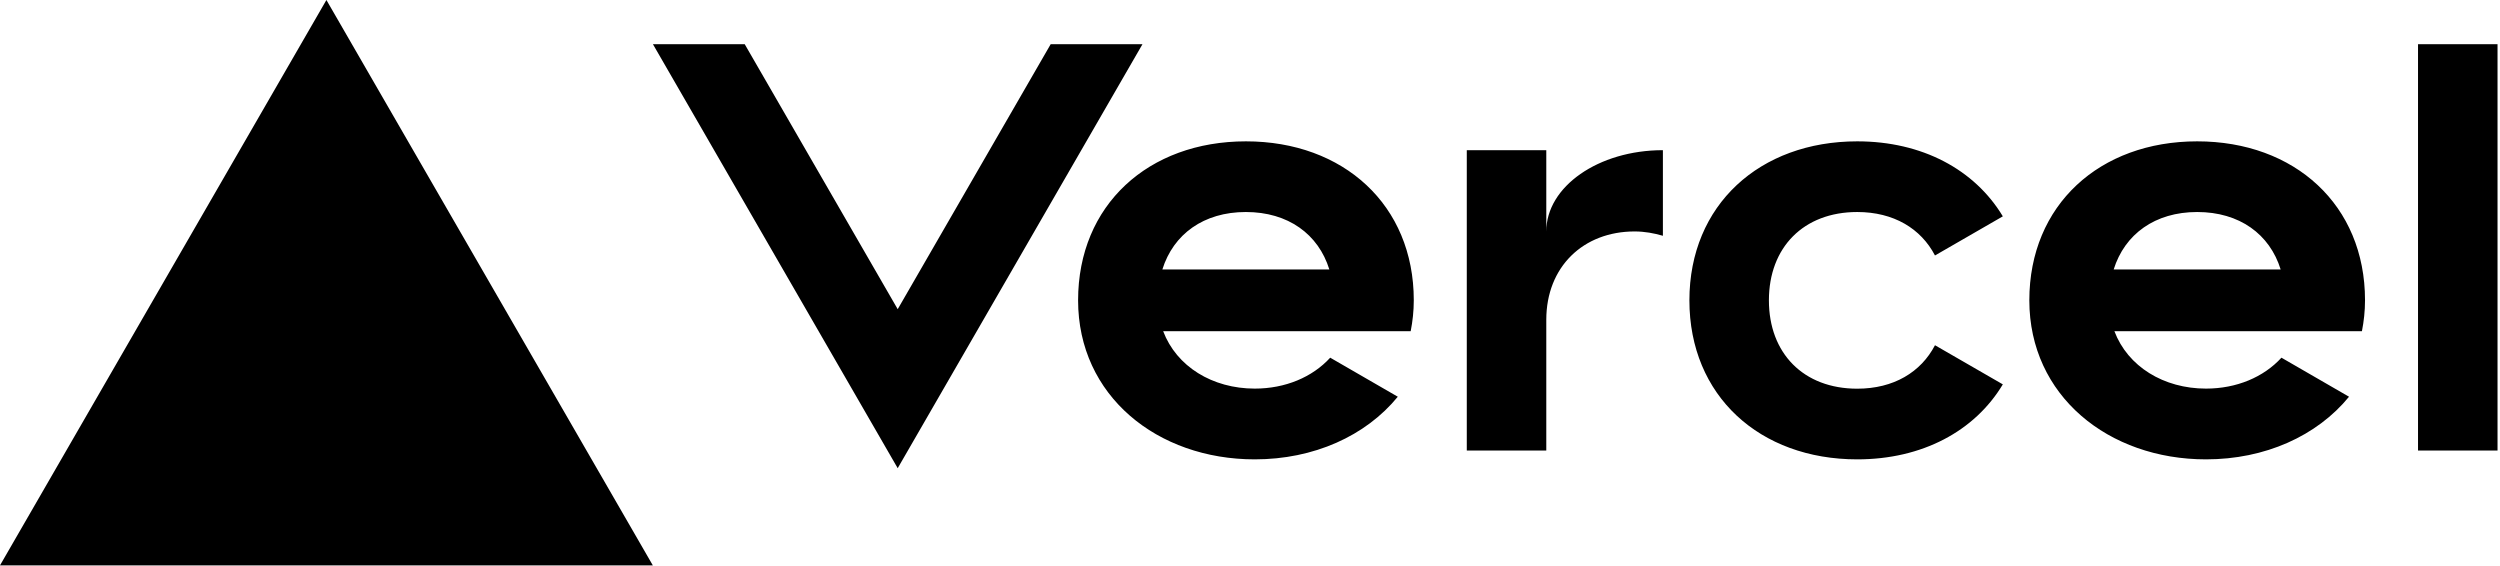
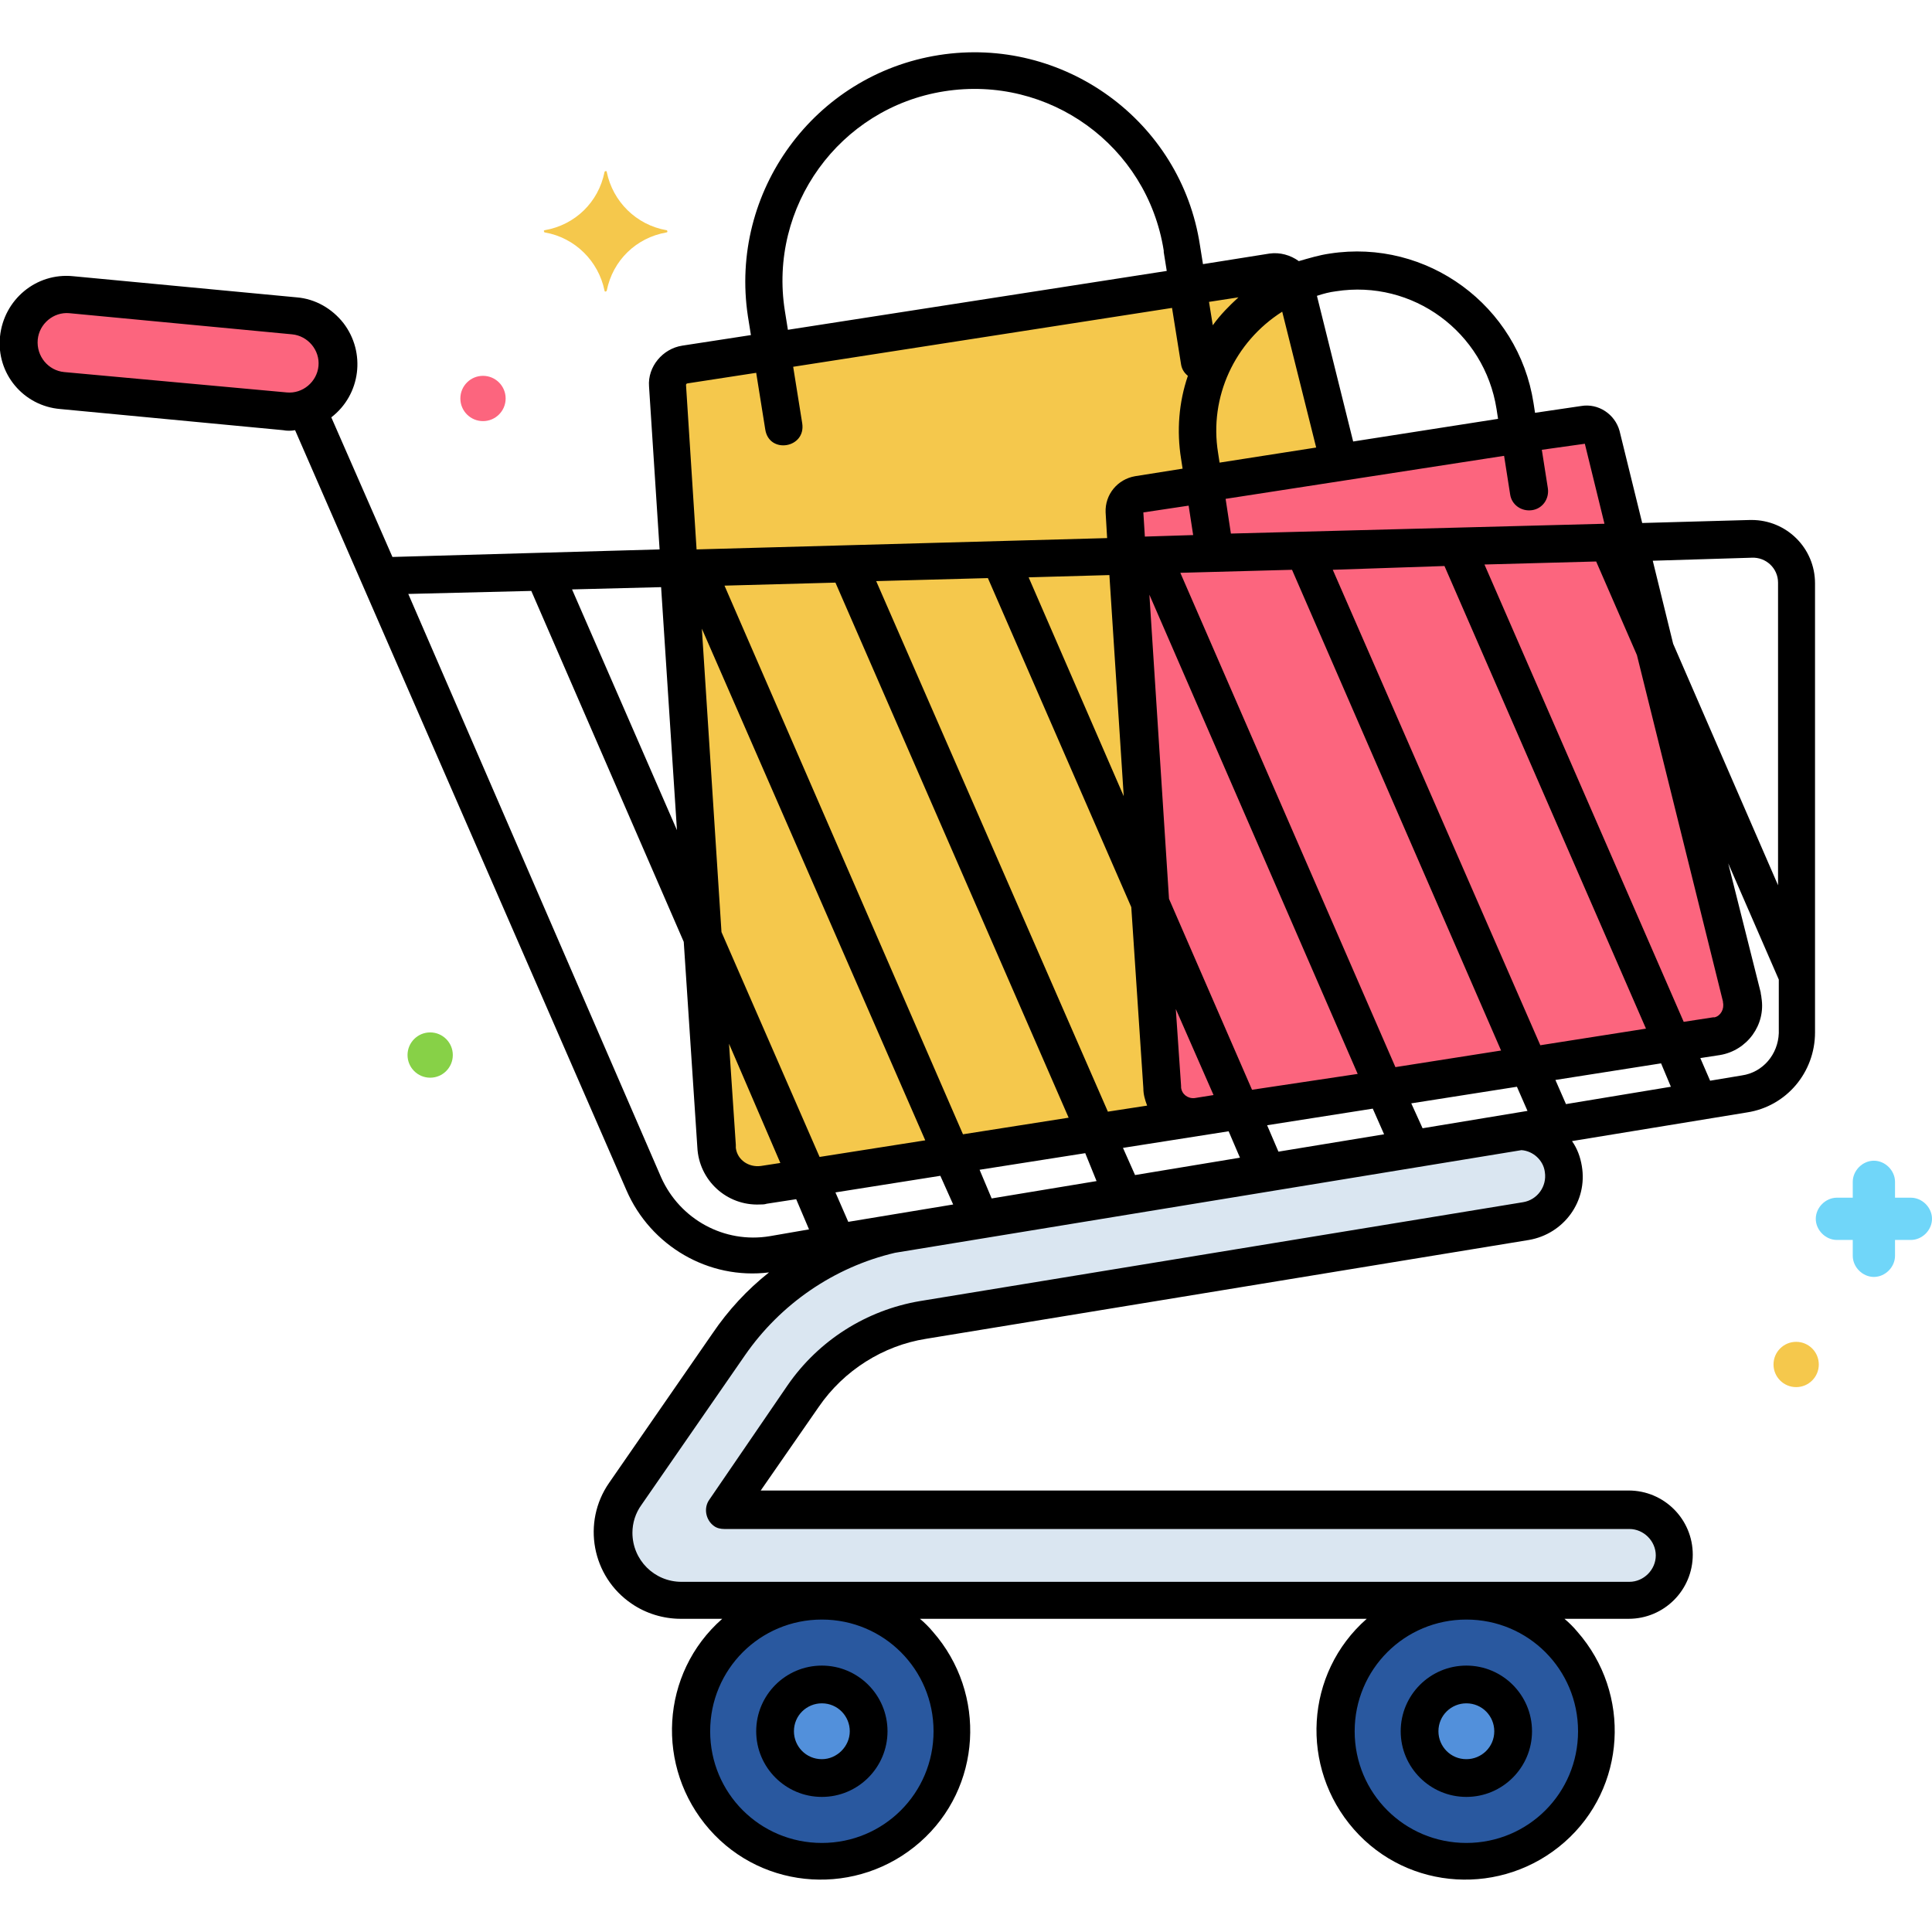
- <svg xmlns="http://www.w3.org/2000/svg" width="283" height="64" viewBox="0 0 283 64" fill="none">
-   <path d="M141.04 16c-11.04 0-19 7.2-19 18s8.96 18 20 18c6.67 0 12.55-2.64 16.19-7.09l-7.65-4.42c-2.02 2.21-5.09 3.5-8.54 3.5-4.79 0-8.86-2.5-10.37-6.5h28.02c.22-1.12.35-2.28.35-3.5 0-10.79-7.96-17.99-19-17.99zm-9.46 14.5c1.25-3.99 4.67-6.5 9.45-6.5 4.79 0 8.21 2.51 9.45 6.5h-18.9zM248.72 16c-11.04 0-19 7.2-19 18s8.96 18 20 18c6.67 0 12.55-2.64 16.19-7.09l-7.65-4.42c-2.02 2.21-5.09 3.5-8.54 3.5-4.79 0-8.86-2.5-10.37-6.5h28.02c.22-1.12.35-2.28.35-3.5 0-10.79-7.96-17.99-19-17.99zm-9.45 14.5c1.25-3.99 4.67-6.5 9.45-6.5 4.79 0 8.21 2.51 9.45 6.5h-18.9zM200.24 34c0 6 3.92 10 10 10 4.12 0 7.21-1.87 8.8-4.92l7.68 4.43c-3.18 5.3-9.14 8.49-16.48 8.49-11.05 0-19-7.2-19-18s7.96-18 19-18c7.34 0 13.29 3.19 16.48 8.49l-7.68 4.43c-1.59-3.05-4.68-4.92-8.8-4.92-6.07 0-10 4-10 10zm82.48-29v46h-9V5h9zM36.95 0L73.9 64H0L36.95 0zm92.38 5l-27.71 48L73.91 5H84.3l17.32 30 17.32-30h10.39zm58.91 12v9.69c-1-.29-2.06-.49-3.2-.49-5.81 0-10 4-10 10V51h-9V17h9v9.2c0-5.08 5.91-9.2 13.2-9.2z" fill="#000" />
+ <svg xmlns="http://www.w3.org/2000/svg" version="1.1" width="512" height="512" x="0" y="0" viewBox="0 0 256 256" style="enable-background:new 0 0 512 512" xml:space="preserve" class="">
+   <g>
+     <g id="Layer_6">
+       <g>
+         <path d="m230.8 132.2-18.5-74.4c-.3-1-1.3-1.7-2.3-1.5l-59.2 9.2c-1 .2-1.8 1.1-1.8 2.1l5 76.5c.1 2.3 2 4 4.3 3.9h.5l68.8-10.7c2.2-.3 3.8-2.5 3.4-4.7-.2-.1-.2-.3-.2-.4z" fill="#fc657e" data-original="#fc657e" />
+         <path d="m153.9 144.1-5-76.5c0-1.1.7-2 1.8-2.1l26.8-4.2-5.8-23.2c-.4-1.3-1.7-2.2-3-2l-78 12.1c-1.4.2-2.4 1.4-2.3 2.8l6.5 100.7c.1 3 2.7 5.3 5.6 5.2.2 0 .4 0 .6-.1l57.5-8.9c-2.2.3-4.4-1.2-4.7-3.4.1-.1 0-.2 0-.4z" fill="#f5c84c" data-original="#f5c84c" class="" />
+         <circle cx="108.9" cy="229.4" fill="#29589f" r="17.3" data-original="#29589f" />
+         <circle cx="194.3" cy="229.4" fill="#29589f" r="17.3" data-original="#29589f" />
+         <path d="m38.4 54.6c-.2 0-.4 0-.6 0l-29.5-2.9c-3.5-.3-6.1-3.4-5.8-6.9s3.4-6.1 6.9-5.8l29.6 2.9c3.5.3 6.1 3.5 5.7 7-.3 3.2-3 5.7-6.3 5.7z" fill="#fc657e" data-original="#fc657e" />
+         <path d="m215.9 200.1h-119.9l10.4-15.1c3.7-5.4 9.4-9 15.9-10.1l79.9-13.1c3.3-.5 5.5-3.6 5-6.9-.5-2.9-3-5.1-6-5.1l-83.3 13.6c-8.7 2.1-16.3 7.3-21.4 14.6l-13.7 20c-2.8 4.1-1.8 9.7 2.3 12.5 1.5 1 3.3 1.6 5.1 1.6h125.7c3.3 0 6-2.7 6-6 .1-3.3-2.6-6-6-6z" fill="#dae6f1" data-original="#dae6f1" />
+         <circle cx="108.9" cy="229.4" fill="#5290db" r="6.2" data-original="#5290db" />
+         <circle cx="194.3" cy="229.4" fill="#5290db" r="6.2" data-original="#5290db" />
+         <path d="m253.2 158.7h-2.1v-2.1c0-1.5-1.3-2.8-2.8-2.8s-2.8 1.3-2.8 2.8v2.1h-2.1c-1.5 0-2.8 1.3-2.8 2.8s1.3 2.8 2.8 2.8h2.1v2.1c0 1.5 1.3 2.8 2.8 2.8s2.8-1.3 2.8-2.8v-2.1h2.1c1.5 0 2.8-1.3 2.8-2.8s-1.3-2.8-2.8-2.8z" fill="#70d6f9" data-original="#70d6f9" />
+         <path d="m88.3 30.5c-4-.7-7.1-3.8-7.9-7.7 0-.1-.1-.2-.2-.1-.1 0-.1.1-.1.1-.8 4-3.9 7-7.9 7.7-.1 0-.2.1-.1.2 0 .1.1.1.1.1 4 .7 7.1 3.8 7.9 7.7 0 .1.1.2.2.1.1 0 .1-.1.1-.1.8-4 3.9-7 7.9-7.7.1 0 .2-.1.1-.2 0-.1 0-.1-.1-.1z" fill="#f5c84c" data-original="#f5c84c" class="" />
+         <circle cx="64" cy="52.8" fill="#fc657e" r="3" data-original="#fc657e" />
+         <circle cx="57" cy="139.8" fill="#87d147" r="3" data-original="#87d147" />
+         <circle cx="238" cy="180.8" fill="#f5c84c" r="3" data-original="#f5c84c" class="" />
+         <path d="m8 54.2 29.5 2.8c.5.1 1.1.1 1.6 0l43.9 100.7c3.2 7.4 10.9 11.9 18.9 10.9-2.9 2.3-5.4 5-7.5 8.1l-13.7 19.8c-3.6 5.2-2.3 12.4 3 16 1.9 1.3 4.2 2 6.5 2h5.5c-8.2 7.2-8.9 19.7-1.7 27.9s19.7 8.9 27.9 1.7 8.9-19.7 1.7-27.9c-.5-.6-1.1-1.2-1.7-1.7h59.2c-8.2 7.2-8.9 19.7-1.7 27.9s19.7 8.9 27.9 1.7 8.9-19.7 1.7-27.9c-.5-.6-1.1-1.2-1.7-1.7h8.5c4.7 0 8.5-3.8 8.5-8.5s-3.8-8.5-8.5-8.5h-115l7.7-11.1c3.3-4.8 8.5-8.1 14.2-9l79.9-13.1c4.6-.8 7.8-5.1 7-9.8-.2-1.2-.6-2.3-1.3-3.3l23.2-3.8c5.2-.8 9-5.3 9-10.6v-59.5c0-4.7-3.8-8.4-8.4-8.4-.1 0-.2 0-.2 0l-14.3.4-3-12.2c-.6-2.2-2.8-3.7-5.1-3.3l-6.1.9-.2-1.3c-2-12.9-14.1-21.8-27-19.8-1.4.2-2.7.6-4.1 1-1.1-.8-2.5-1.2-3.9-1l-8.8 1.4-.4-2.5c-2.5-16.5-18.1-27.8-34.6-25.2s-27.8 18.1-25.3 34.6l.4 2.5-9.1 1.4c-2.6.4-4.6 2.8-4.4 5.4l1.4 21.6-35.4 1-8.1-18.5c3.9-3 4.6-8.6 1.6-12.5-1.5-1.9-3.7-3.2-6.2-3.4l-29.6-2.8c-4.9-.5-9.2 3.1-9.7 8s3.1 9.2 8 9.6zm87.6 69.3-2.6-40.2 29.6 67.8-14 2.2zm7.8 30.6-2.6.4c-1.6.2-3.1-.8-3.3-2.4 0-.1 0-.3 0-.4l-.9-13.4zm58-94.1c-1.2-7.4 2.2-14.7 8.5-18.7l4.5 18-12.8 2zm50.1 14.4 5.4 12.4 11.4 45.9v.1c.2.9-.3 1.8-1.1 2-.1 0-.1 0-.2 0l-3.9.6-26.4-60.6zm-20.1.6 26.7 61.3-14 2.2-27.5-63zm16.1 71.3-1.4-3.2 14-2.2 1.3 3.1zm-38.1 6.3-1.5-3.5 14-2.2 1.5 3.4zm-3.5-8.2-11-25.3-2.6-40.3 27.6 63.5zm-7.6 1.1c-.9.1-1.7-.5-1.8-1.4 0-.1 0-.2 0-.2l-.7-10.2 5 11.4zm4.5 4.4 1.5 3.5-13.9 2.3-1.6-3.6zm-17.5 6.6-13.9 2.3-1.6-3.8 14-2.2zm43.2-7-1.5-3.3 14-2.2 1.4 3.2zm-17.3-74 27.7 63.7-14 2.2-28.5-65.5zm-19.5-4.4-.2-3.2 6-.9.6 3.9zm-2.8 34.4-12.6-29 10.7-.3zm-18-28.9 19 43.6 1.6 24c0 .8.2 1.5.5 2.3l-5.2.8-30.7-70.3zm-20.2.6 30.9 70.9-14 2.2-31.6-72.7zm13.9 78.6 1.7 3.8-13.9 2.3-1.7-3.9zm-.9 73.6c0 8.2-6.6 14.8-14.8 14.8s-14.8-6.6-14.8-14.8 6.6-14.8 14.8-14.8 14.8 6.6 14.8 14.8zm85.4 0c0 8.2-6.6 14.8-14.8 14.8s-14.8-6.6-14.8-14.8 6.6-14.8 14.8-14.8 14.8 6.6 14.8 14.8zm-4.4-74.1c.3 1.9-1 3.7-2.9 4l-79.9 13.1c-7.1 1.2-13.4 5.2-17.5 11.1l-10.4 15.2c-.8 1.1-.5 2.7.6 3.5.4.3.9.4 1.4.4h119.9c1.9 0 3.5 1.6 3.5 3.5s-1.6 3.5-3.5 3.5h-125.6c-3.6 0-6.5-2.9-6.5-6.5 0-1.3.4-2.6 1.2-3.7l13.7-19.8c4.7-6.8 11.8-11.7 19.9-13.6l83-13.6c1.5.1 2.9 1.3 3.1 2.9zm26.1-12.8-4.2.7-1.3-3 2.6-.4c3.6-.6 6.1-4 5.5-7.6 0-.2-.1-.5-.1-.7l-4.3-17.1 6.7 15.4v7.1c-.1 2.8-2.1 5.2-4.9 5.6zm1.3-68.6c1.9-.1 3.5 1.4 3.5 3.3v.1 40l-13.9-32-2.7-11zm-22.1-15.1 2.6 10.6-49.5 1.3-.7-4.6 36.9-5.7.8 5.1c.2 1.4 1.5 2.3 2.9 2.1s2.3-1.5 2.1-2.9l-.8-5.1zm-33-20.2c10.2-1.6 19.7 5.4 21.3 15.6l.2 1.3-19.2 3-4.8-19.3c.9-.3 1.7-.5 2.5-.6zm-12.9.8c-1.2 1.1-2.4 2.3-3.4 3.7l-.5-3.1zm-60.1 1.8c-2.2-13.8 7.2-26.9 21.1-29.1s26.9 7.2 29.1 21.1v.2l.4 2.5-50.2 7.8zm-12.9 9.6 9.1-1.4 1.2 7.5c.5 3.3 5.4 2.5 4.9-.8l-1.2-7.5 50.2-7.8 1.2 7.5c.1.6.4 1.1.9 1.5-1.2 3.5-1.5 7.3-.9 11l.2 1.3-6.3 1c-2.3.4-4 2.4-3.9 4.8l.2 3.4-54.4 1.5-1.4-21.8c0-.1.1-.2.2-.2zm-1.4 59.2-13.9-31.9 11.8-.3zm-19.3-31.7 20.2 46.5 1.8 27.2c.2 4.4 3.9 7.8 8.3 7.6.3 0 .6 0 .9-.1l3.9-.6 1.7 4-5.2.9c-6 1-11.9-2.2-14.4-7.8l-33.5-77.3zm-61.2-36.8 29.5 2.8c2.1.2 3.7 2.1 3.5 4.2s-2.1 3.7-4.2 3.5l-29.5-2.7c-2.1-.2-3.7-2.1-3.5-4.3.2-2.1 2.1-3.7 4.2-3.5z" fill="#000000" data-original="#000000" class="" />
+         <path d="m108.9 238.1c4.8 0 8.7-3.9 8.7-8.7s-3.9-8.7-8.7-8.7-8.7 3.9-8.7 8.7 3.9 8.7 8.7 8.7zm0-12.4c2.1 0 3.7 1.7 3.7 3.7s-1.7 3.7-3.7 3.7c-2.1 0-3.7-1.7-3.7-3.7 0-2.1 1.7-3.7 3.7-3.7z" fill="#000000" data-original="#000000" class="" />
+         <path d="m194.3 238.1c4.8 0 8.7-3.9 8.7-8.7s-3.9-8.7-8.7-8.7-8.7 3.9-8.7 8.7c0 4.8 3.9 8.7 8.7 8.7zm0-12.4c2.1 0 3.7 1.7 3.7 3.7 0 2.1-1.7 3.7-3.7 3.7-2.1 0-3.7-1.7-3.7-3.7 0-2.1 1.7-3.7 3.7-3.7z" fill="#000000" data-original="#000000" class="" />
+       </g>
+     </g>
+   </g>
</svg>
